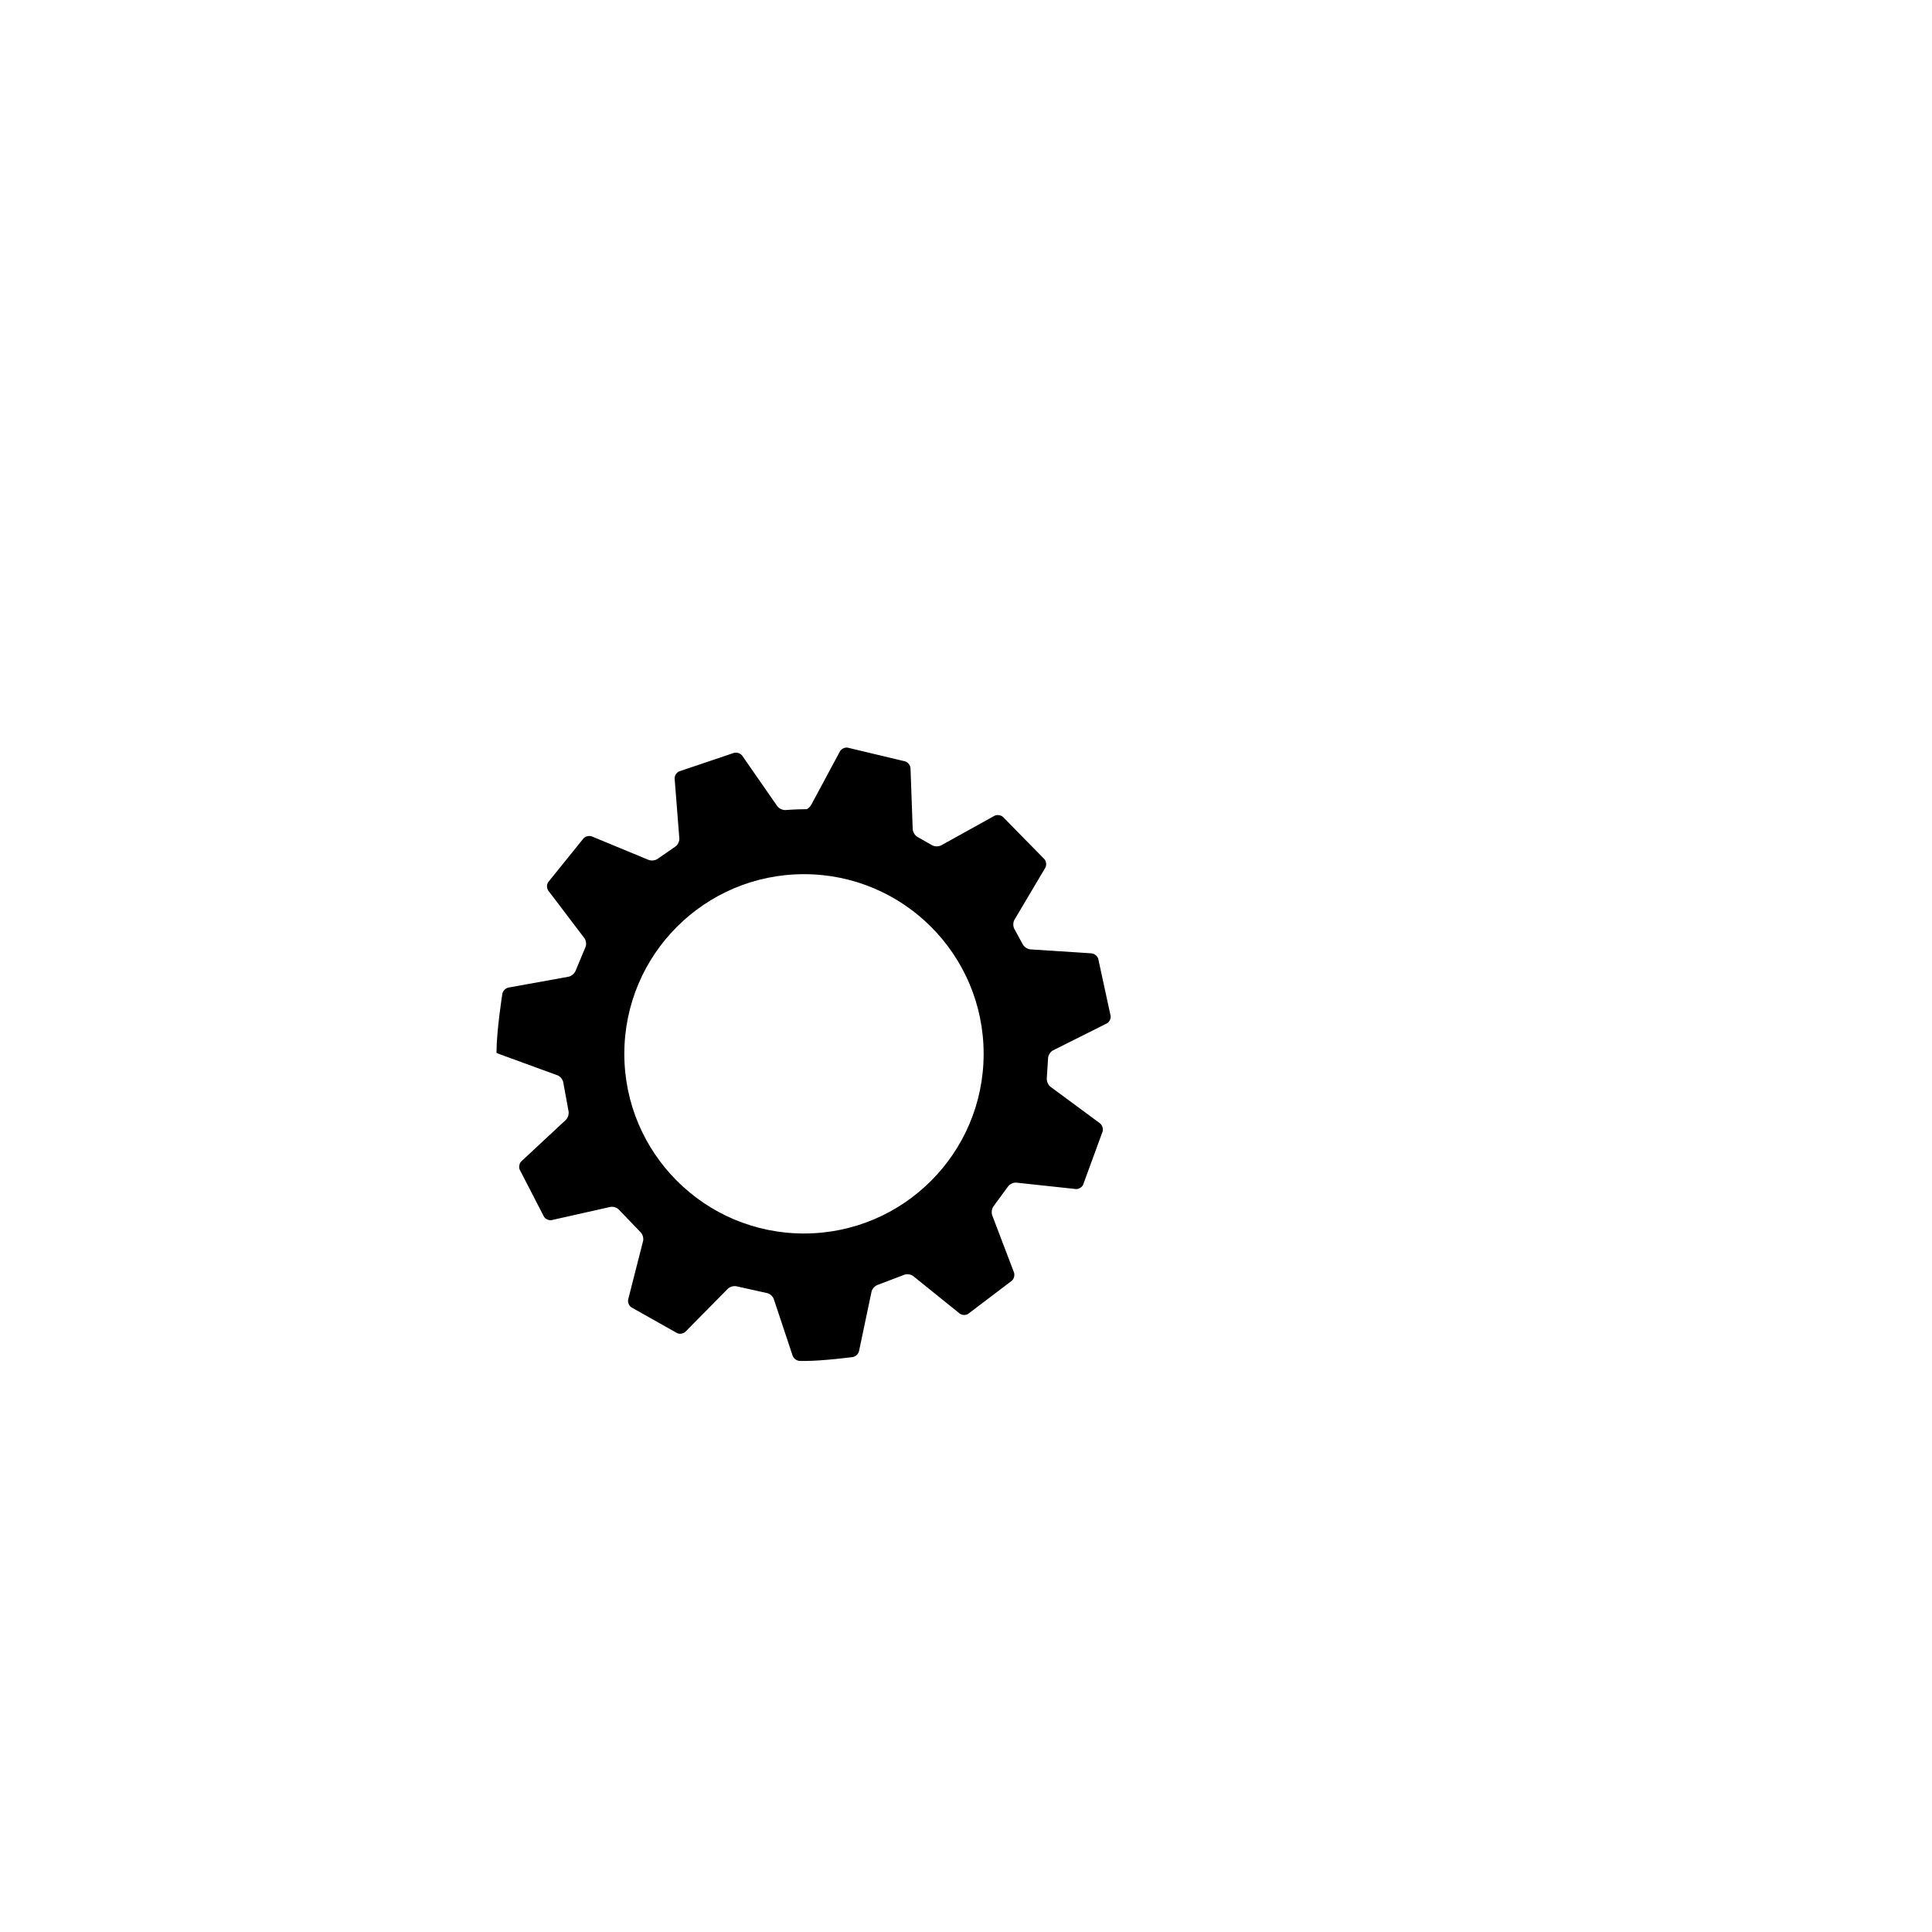
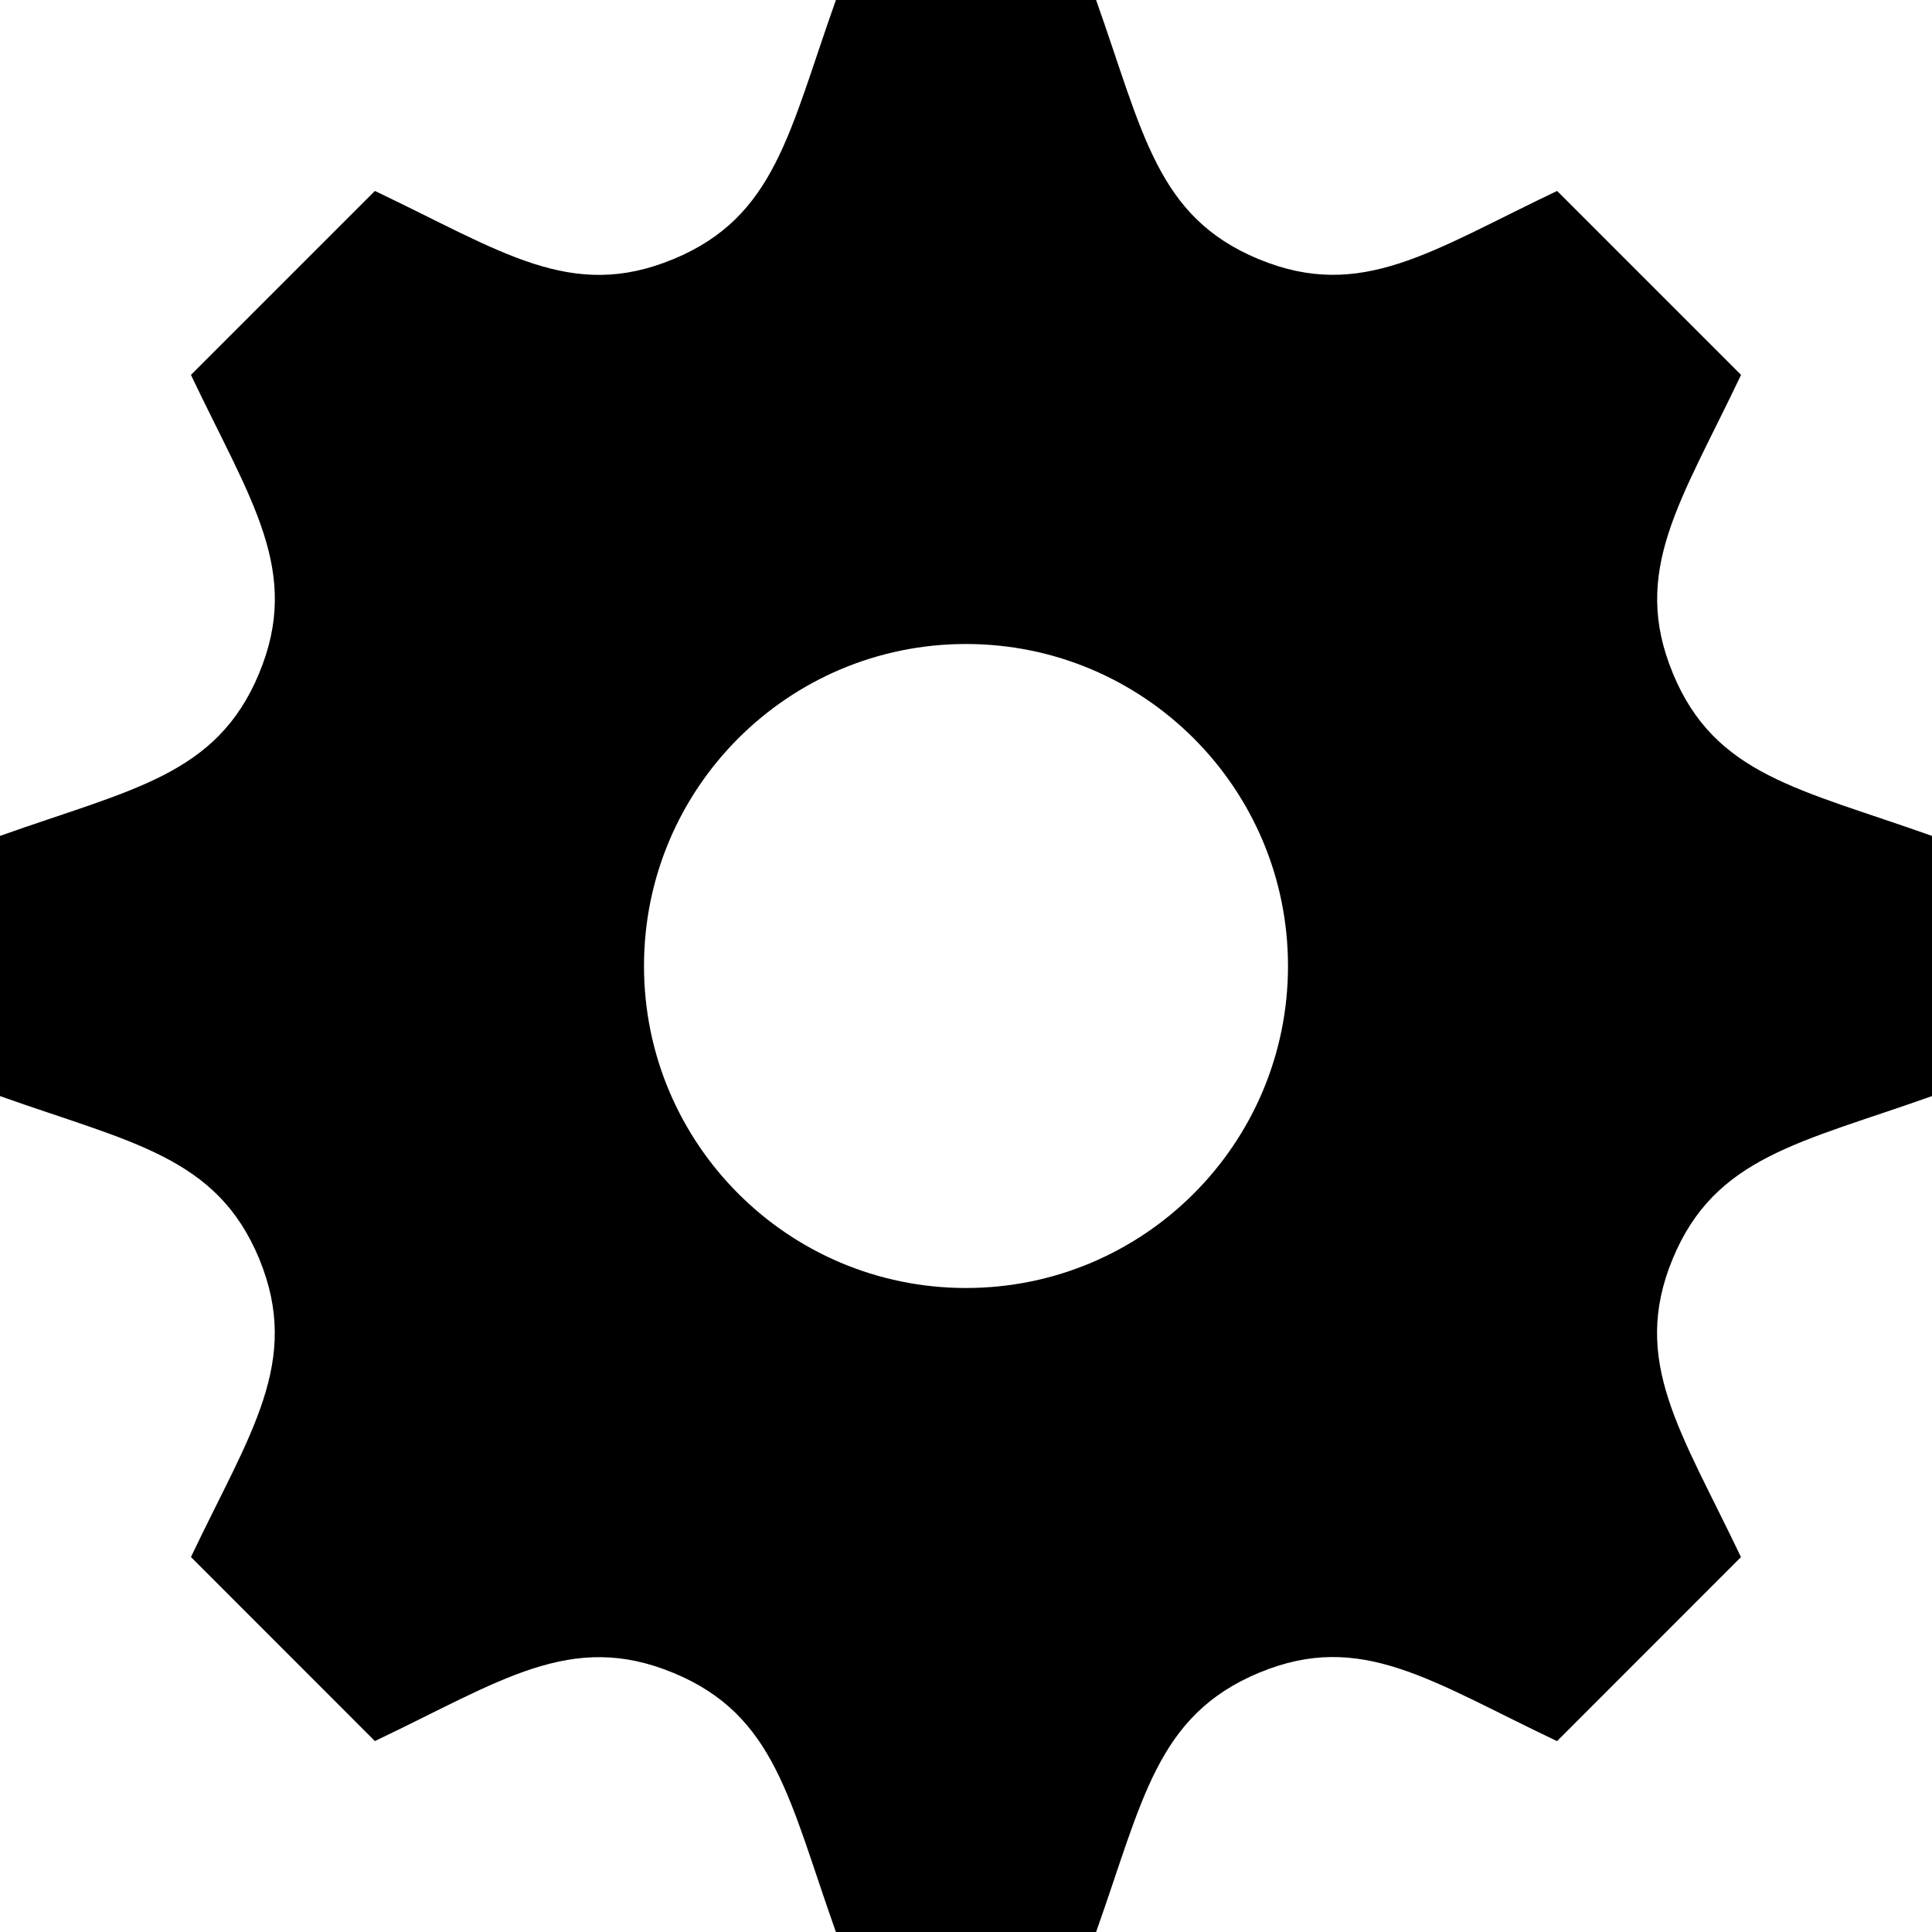
- <svg xmlns="http://www.w3.org/2000/svg" version="1.1" width="1080" height="1080" viewBox="0 0 1080 1080" xml:space="preserve">
-   <defs>
- </defs>
-   <rect x="0" y="0" width="100%" height="100%" fill="transparent" />
-   <g transform="matrix(1 0 0 1 540 540)" id="dcd8f7dc-350b-45f8-8245-27bad4e4bf9d">
- </g>
-   <g transform="matrix(1 0 0 1 540 540)" id="683f55ea-0218-4fc6-a306-276243a1a244">
-     <rect style="stroke: none; stroke-width: 1; stroke-dasharray: none; stroke-linecap: butt; stroke-dashoffset: 0; stroke-linejoin: miter; stroke-miterlimit: 4; fill: rgb(255,255,255); fill-rule: nonzero; opacity: 1; visibility: hidden;" vector-effect="non-scaling-stroke" x="-540" y="-540" rx="0" ry="0" width="1080" height="1080" />
-   </g>
-   <g transform="matrix(1 0 0 1 499.8 589.34)">
-     <g style="" vector-effect="non-scaling-stroke">
-       <g transform="matrix(1 0 0 1 -50.59 0)">
-         <path style="stroke: none; stroke-width: 1; stroke-dasharray: none; stroke-linecap: butt; stroke-dashoffset: 0; stroke-linejoin: miter; stroke-miterlimit: 4; fill: rgb(0,0,0); fill-rule: nonzero; opacity: 1;" vector-effect="non-scaling-stroke" transform=" translate(-299.15, -347.67)" d="M 435.82 349.83 C 435.873 348.181 437.123 346.227 438.599 345.488 L 468.567 330.481 C 470.042 329.742 471.036 327.805 470.775 326.175 L 463.866 294.332 C 463.424 292.742 461.714 291.355 460.068 291.248 L 425.988 289.044 C 424.341 288.937 422.383 287.646 421.637 286.175 L 417.003 277.654 C 416.173 276.228 416.182 273.9 417.024 272.481 L 434.233 243.465 C 435.075 242.046 434.874 239.869 433.787 238.628 L 410.599 214.984 C 409.379 213.873 407.2 213.619 405.758 214.42 L 376.105 230.875 C 374.662 231.676 372.327 231.631 370.915 230.777 L 362.902 226.226 C 361.445 225.452 360.204 223.469 360.145 221.82 L 358.925 187.826 C 358.866 186.177 357.525 184.438 355.946 183.961 L 323.83 176.277 C 322.206 175.983 320.239 176.931 319.458 178.385 L 303.51 208.071 C 302.729 209.525 301.408 210.701 300.574 210.685 L 299.813 210.685 C 295.185 210.685 289.096 211.144 289.096 211.144 C 287.451 211.268 285.334 210.261 284.393 208.905 L 264.898 180.837 C 263.957 179.482 261.886 178.734 260.296 179.174 L 229.62 189.522 C 228.089 190.138 226.942 191.988 227.071 193.633 L 229.686 226.995 C 229.815 228.64 228.786 230.718 227.4 231.613 L 217.647 238.366 C 216.322 239.349 213.991 239.638 212.466 239.007 L 180.883 225.931 C 179.358 225.3 177.208 225.787 176.104 227.013 L 156.42 251.422 C 155.455 252.76 155.481 254.93 156.479 256.244 L 176.619 282.77 C 177.617 284.084 177.866 286.384 177.173 287.882 L 171.696 300.994 C 171.117 302.539 169.314 304.043 167.69 304.336 L 134.183 310.387 C 132.559 310.68 131.019 312.253 130.759 313.883 C 130.759 313.883 127.481 334.488 127.481 346.788 L 127.481 346.854 C 127.482 346.927 128.752 347.449 130.301 348.015 L 161.57 359.436 C 163.12 360.002 164.578 361.802 164.811 363.435 L 167.742 379.417 C 168.108 381.026 167.419 383.262 166.212 384.387 L 141.446 407.452 C 140.239 408.577 139.808 410.726 140.489 412.229 L 153.996 438.417 C 154.828 439.842 156.826 440.712 158.436 440.35 L 191.055 433.021 C 192.665 432.659 194.875 433.375 195.967 434.612 L 207.991 447.115 C 209.184 448.255 209.827 450.495 209.419 452.094 L 201.117 484.642 C 200.709 486.241 201.516 488.272 202.91 489.155 L 228.374 503.505 C 229.851 504.241 232.007 503.882 233.166 502.708 L 256.786 478.764 C 257.945 477.589 260.197 476.979 261.79 477.407 L 278.585 481.14 C 280.209 481.43 281.965 482.948 282.486 484.514 L 293.025 516.163 C 293.546 517.728 295.322 519.047 296.972 519.094 C 296.972 519.094 297.856 519.119 299.81 519.119 C 309.941 519.119 326.541 516.949 326.541 516.949 C 328.177 516.735 329.794 515.239 330.133 513.624 L 337.109 480.47 C 337.449 478.855 339.007 477.106 340.572 476.583 L 355.348 470.981 C 356.866 470.333 359.158 470.65 360.443 471.685 L 386.363 492.566 C 387.648 493.601 389.816 493.69 391.181 492.763 L 415.513 474.311 C 416.773 473.245 417.323 471.112 416.736 469.57 L 404.602 437.703 C 404.015 436.161 404.372 433.84 405.395 432.546 L 413.428 421.596 C 414.356 420.232 416.457 419.259 418.098 419.436 L 451.261 422.996 C 452.902 423.172 454.778 422.076 455.431 420.561 L 466.294 390.855 C 466.776 389.277 466.085 387.184 464.757 386.205 L 437.235 365.894 C 435.907 364.914 434.949 362.769 435.106 361.126 L 435.82 349.83 z M 299.37 447.861 C 243.905 447.861 198.94 402.898 198.94 347.431 C 198.94 291.965 243.903 247.001 299.37 247.001 C 354.837 247.001 399.8 291.964 399.8 347.431 C 399.8 402.898 354.837 447.861 299.37 447.861 z" stroke-linecap="round" />
-       </g>
-       <g transform="matrix(1 0 0 1 222.26 -25.67)">
-         <ellipse style="stroke: none; stroke-width: 1; stroke-dasharray: none; stroke-linecap: butt; stroke-dashoffset: 0; stroke-linejoin: miter; stroke-miterlimit: 4; fill: rgb(0,0,0); fill-rule: nonzero; opacity: 1;" vector-effect="non-scaling-stroke" cx="0" cy="0" rx="0" ry="2" />
-       </g>
-     </g>
-   </g>
+ <svg xmlns="http://www.w3.org/2000/svg" width="24" height="24" viewBox="0 0 24 24">
+   <path d="M24 13.616v-3.232c-1.651-.587-2.694-.752-3.219-2.019v-.001c-.527-1.271.1-2.134.847-3.707l-2.285-2.285c-1.561.742-2.433 1.375-3.707.847h-.001c-1.269-.526-1.435-1.576-2.019-3.219h-3.232c-.582 1.635-.749 2.692-2.019 3.219h-.001c-1.271.528-2.132-.098-3.707-.847l-2.285 2.285c.745 1.568 1.375 2.434.847 3.707-.527 1.271-1.584 1.438-3.219 2.02v3.232c1.632.58 2.692.749 3.219 2.019.53 1.282-.114 2.166-.847 3.707l2.285 2.286c1.562-.743 2.434-1.375 3.707-.847h.001c1.27.526 1.436 1.579 2.019 3.219h3.232c.582-1.636.75-2.69 2.027-3.222h.001c1.262-.524 2.12.101 3.698.851l2.285-2.286c-.744-1.563-1.375-2.433-.848-3.706.527-1.271 1.588-1.44 3.221-2.021zm-12 2.384c-2.209 0-4-1.791-4-4s1.791-4 4-4 4 1.791 4 4-1.791 4-4 4z" />
</svg>
